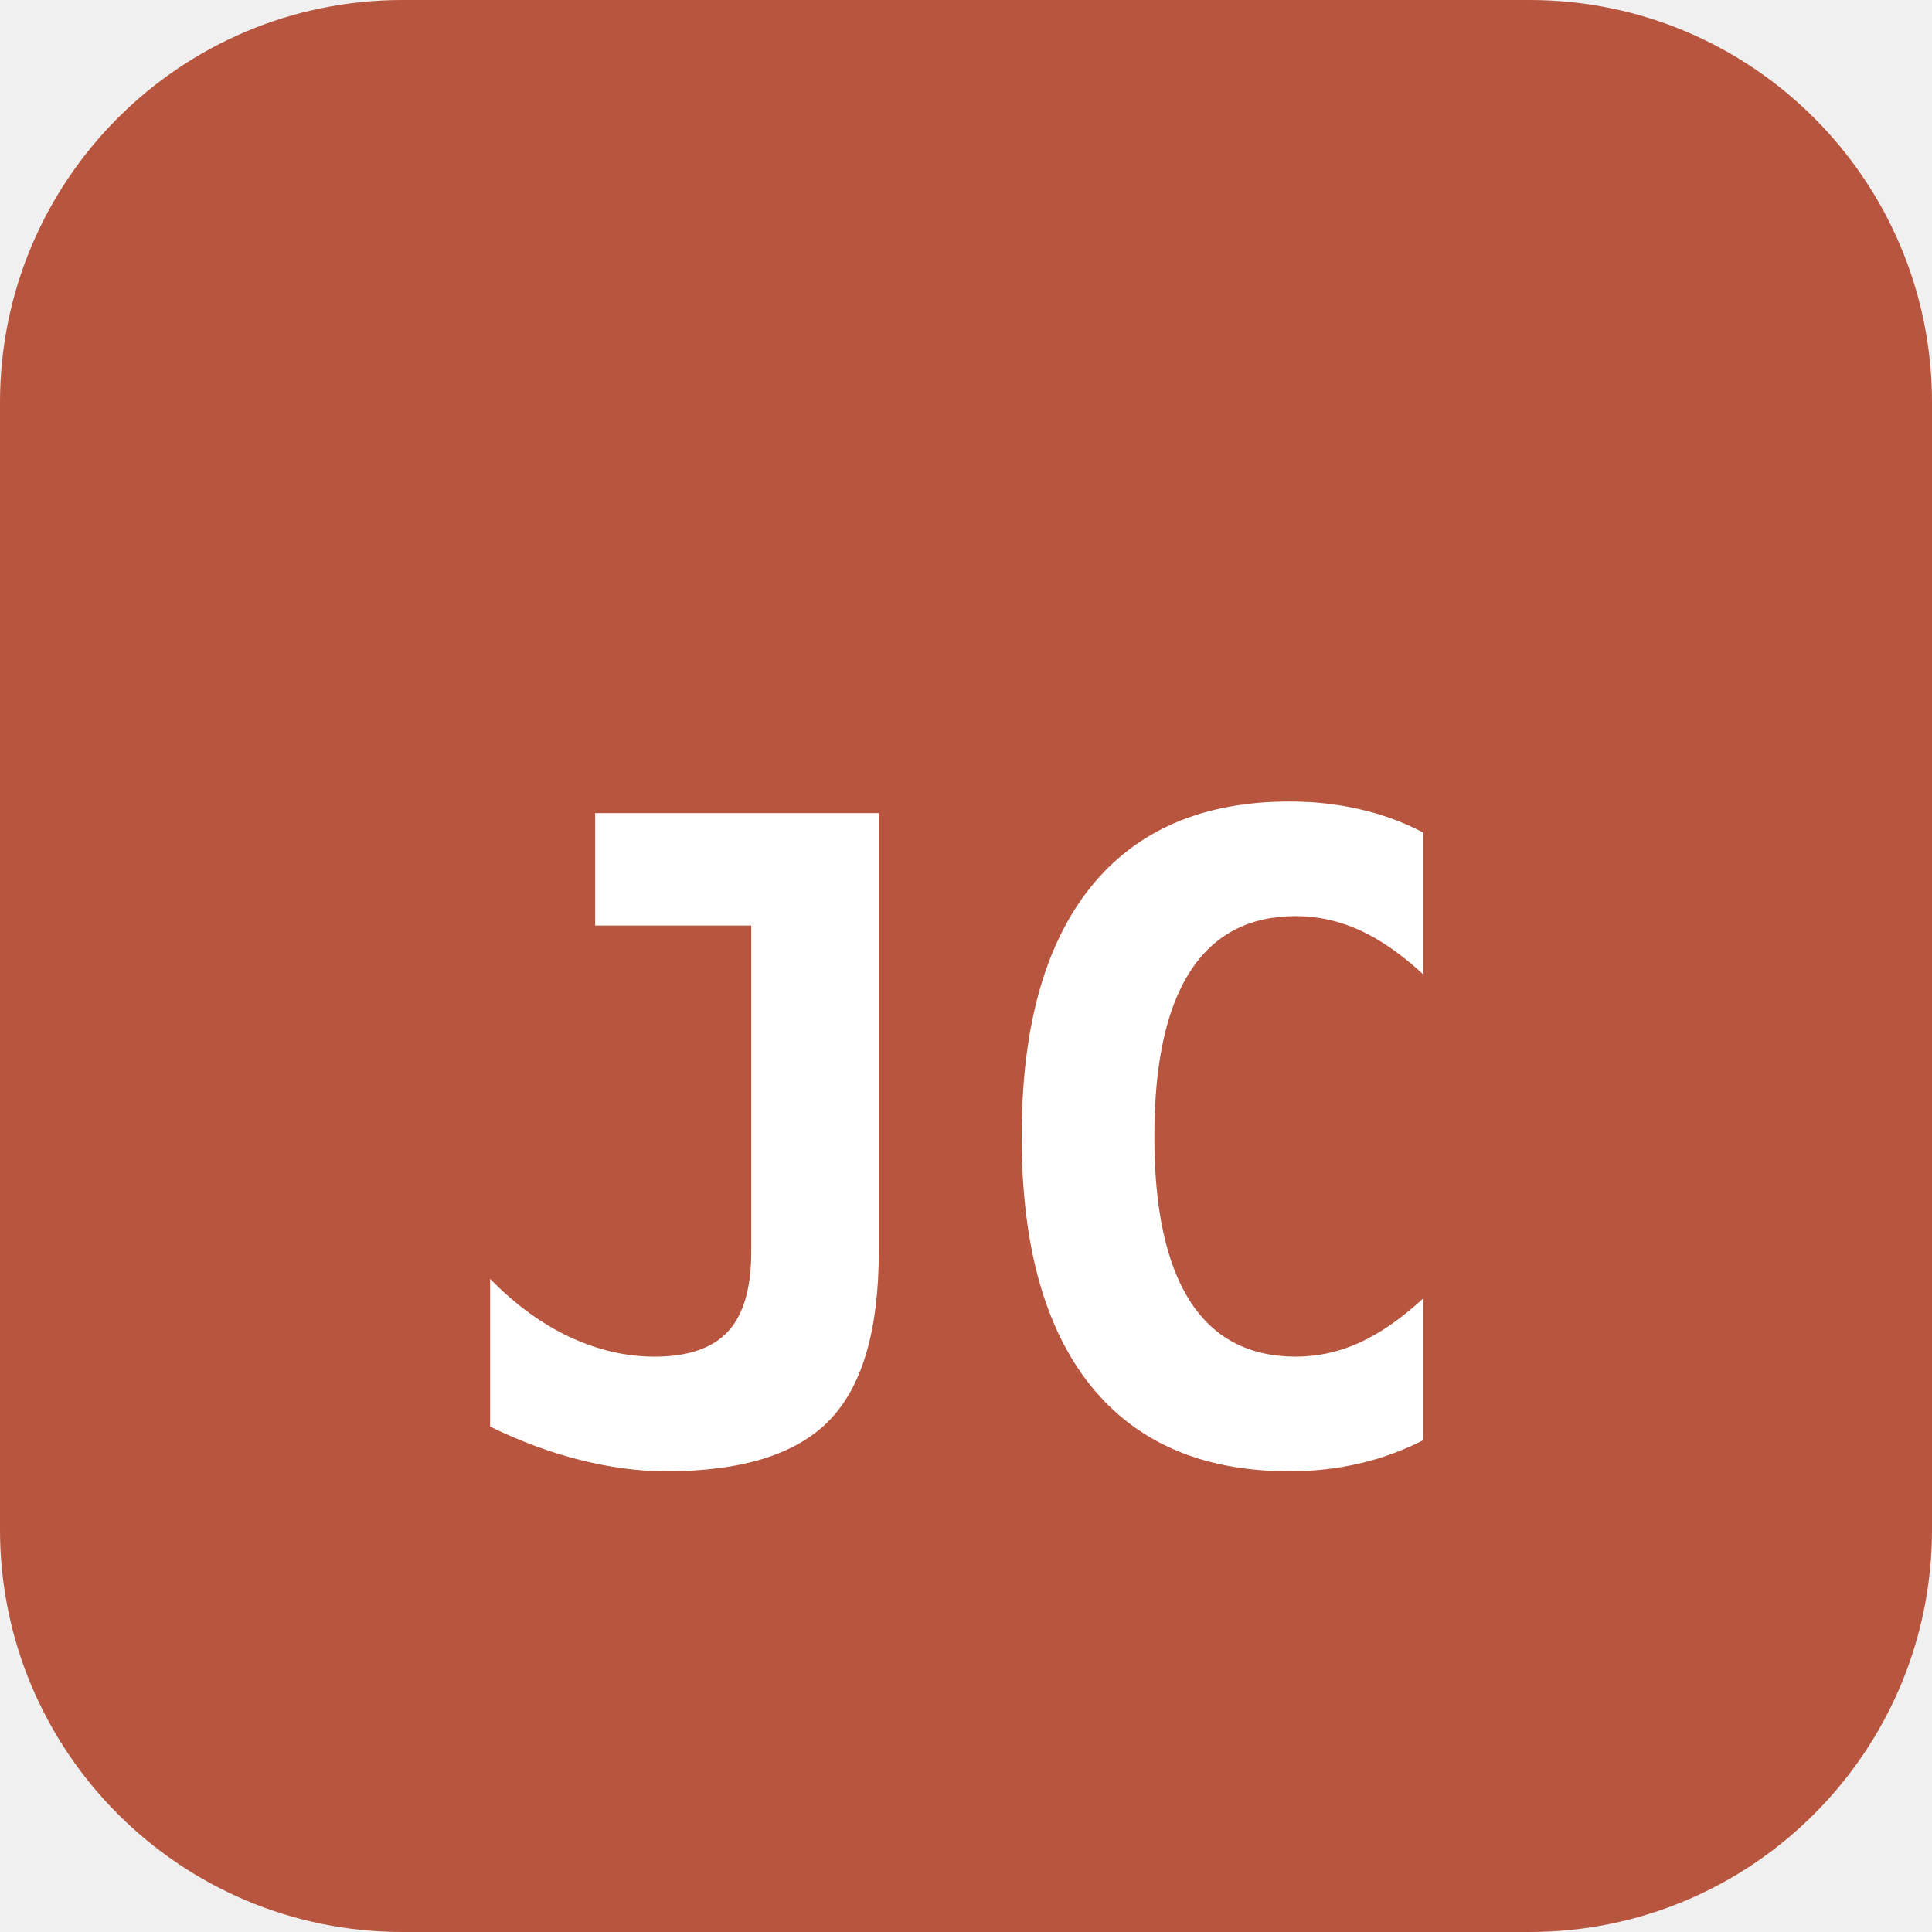
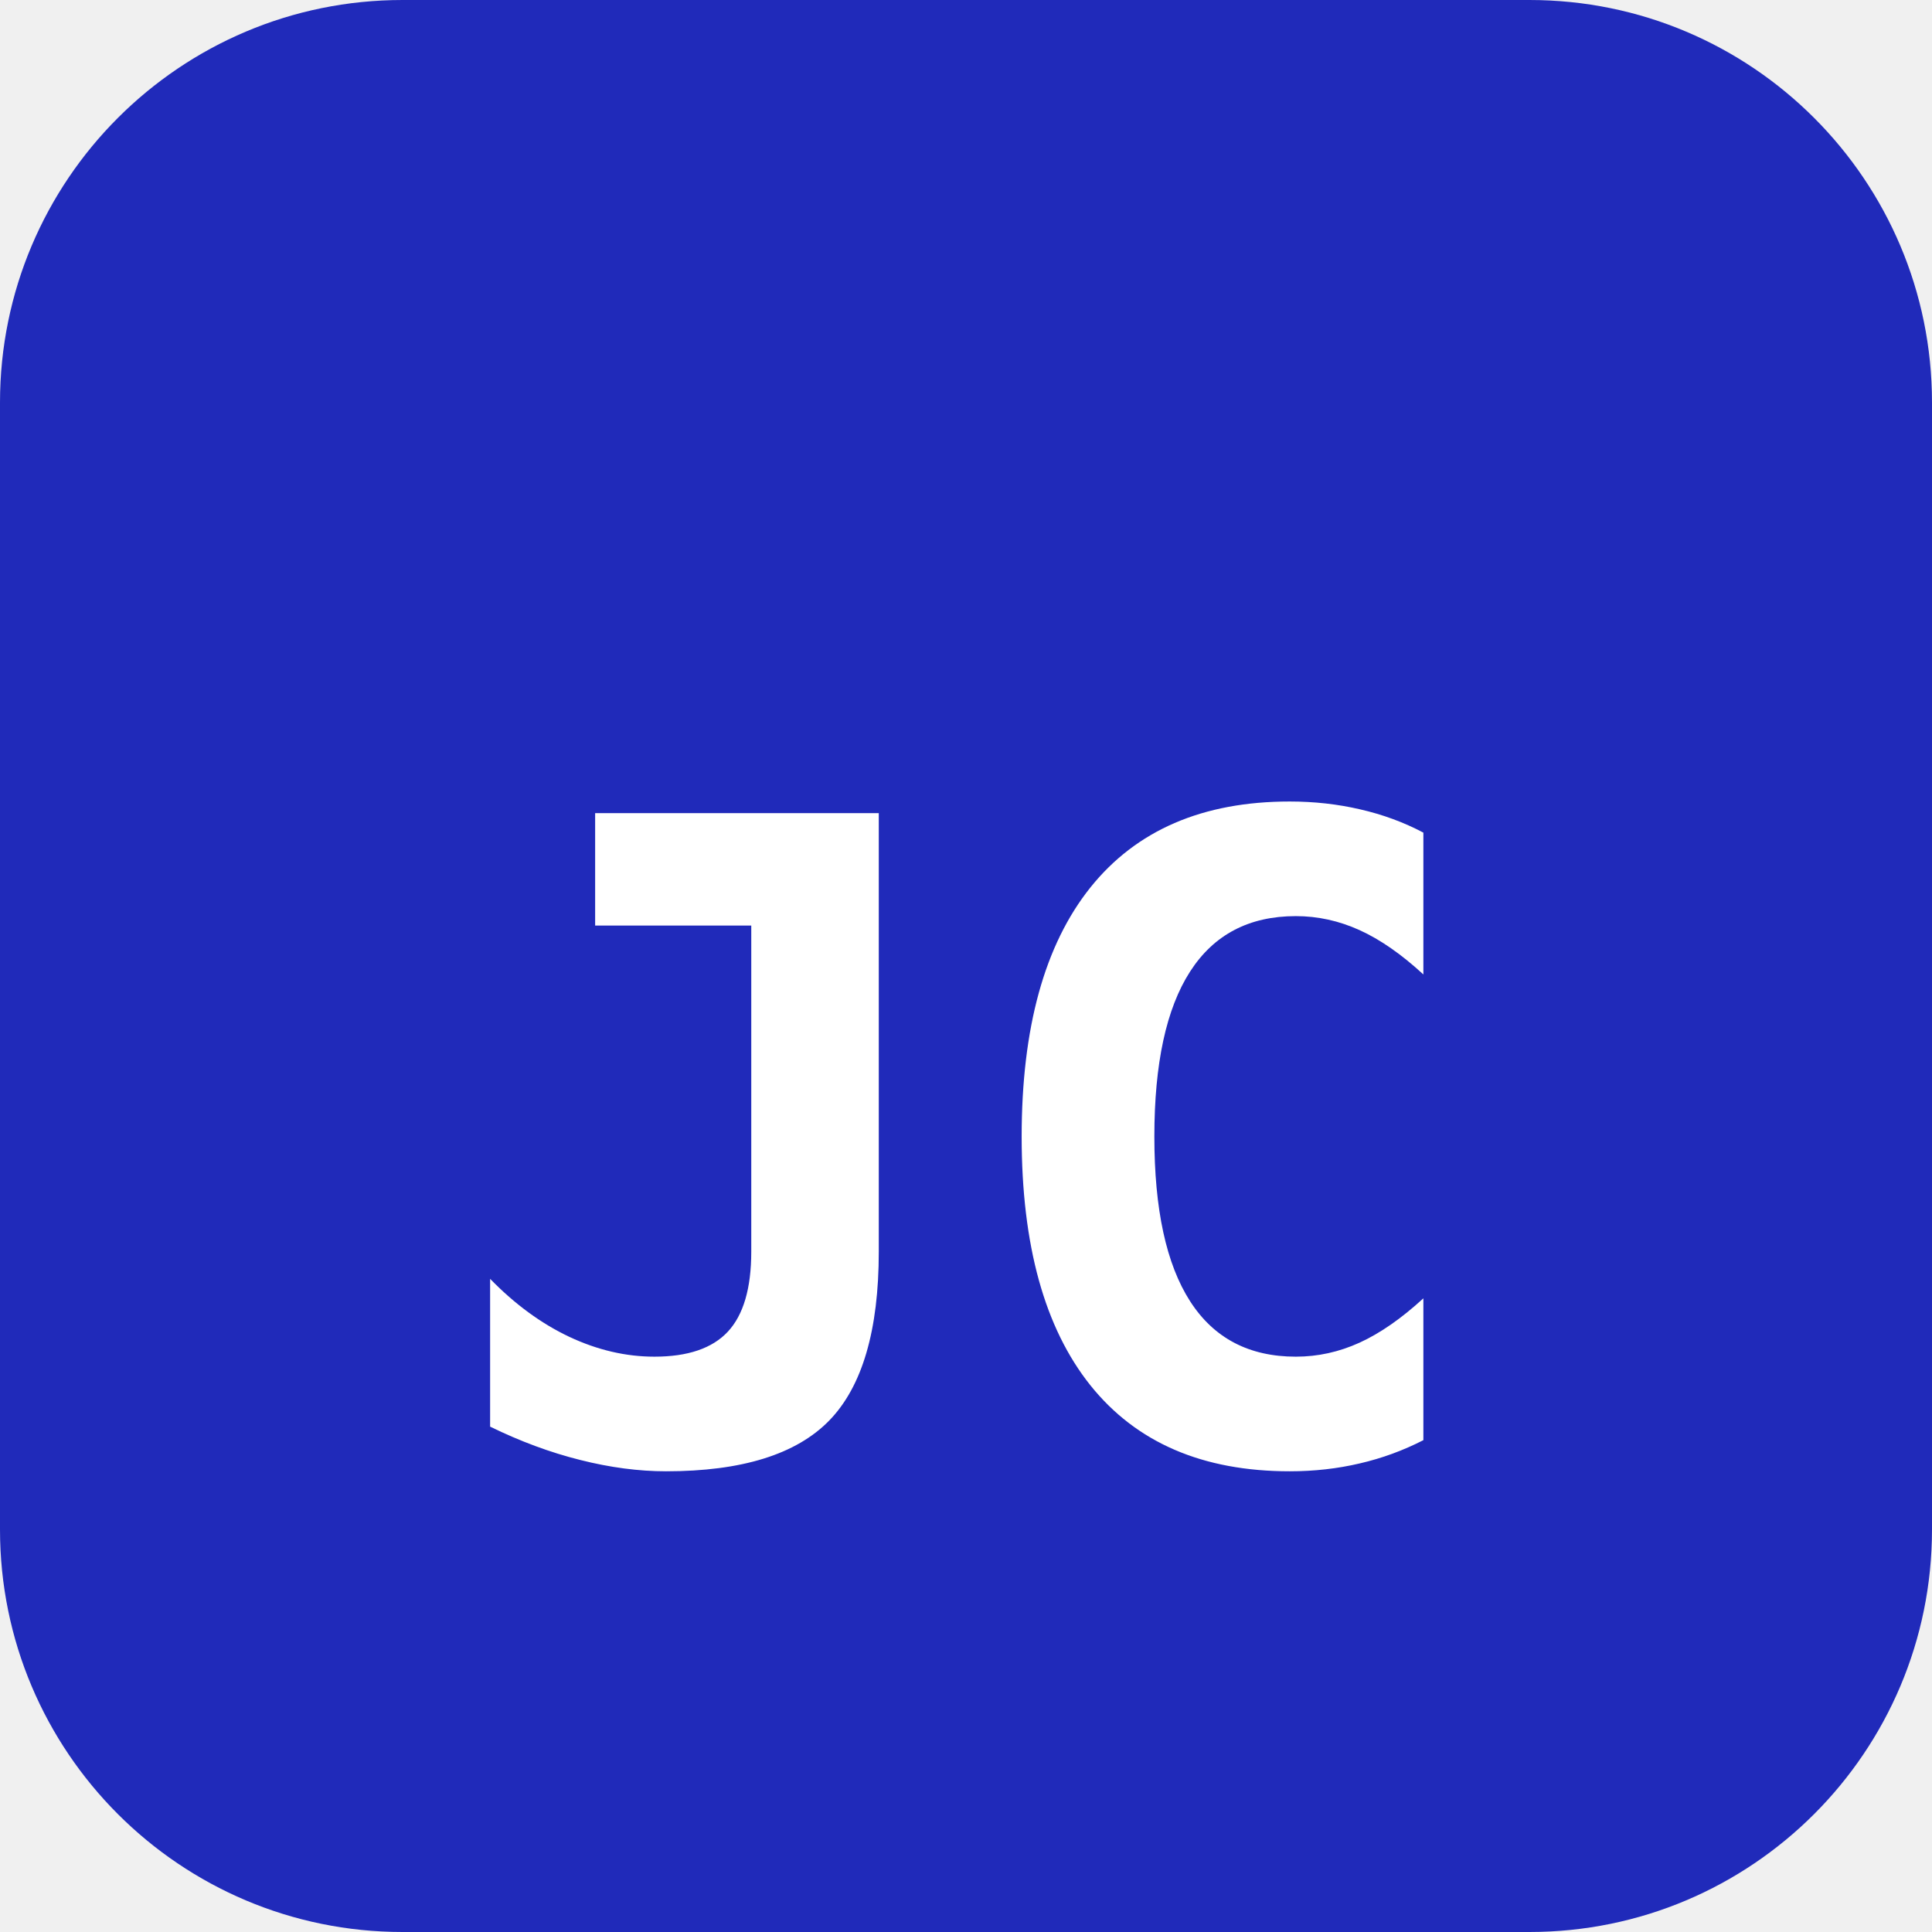
<svg xmlns="http://www.w3.org/2000/svg" viewBox="0 0 192 192">
-   <rect width="192" height="192" fill="#B8553E" rx="40" />
+   <rect width="192" height="192" fill="#202ABA" rx="40" />
  <text x="96" y="120" font-family="'Space Mono', monospace" font-size="88" font-weight="700" fill="white" text-anchor="middle" dominant-baseline="middle" letter-spacing="-2">JC</text>
</svg>
